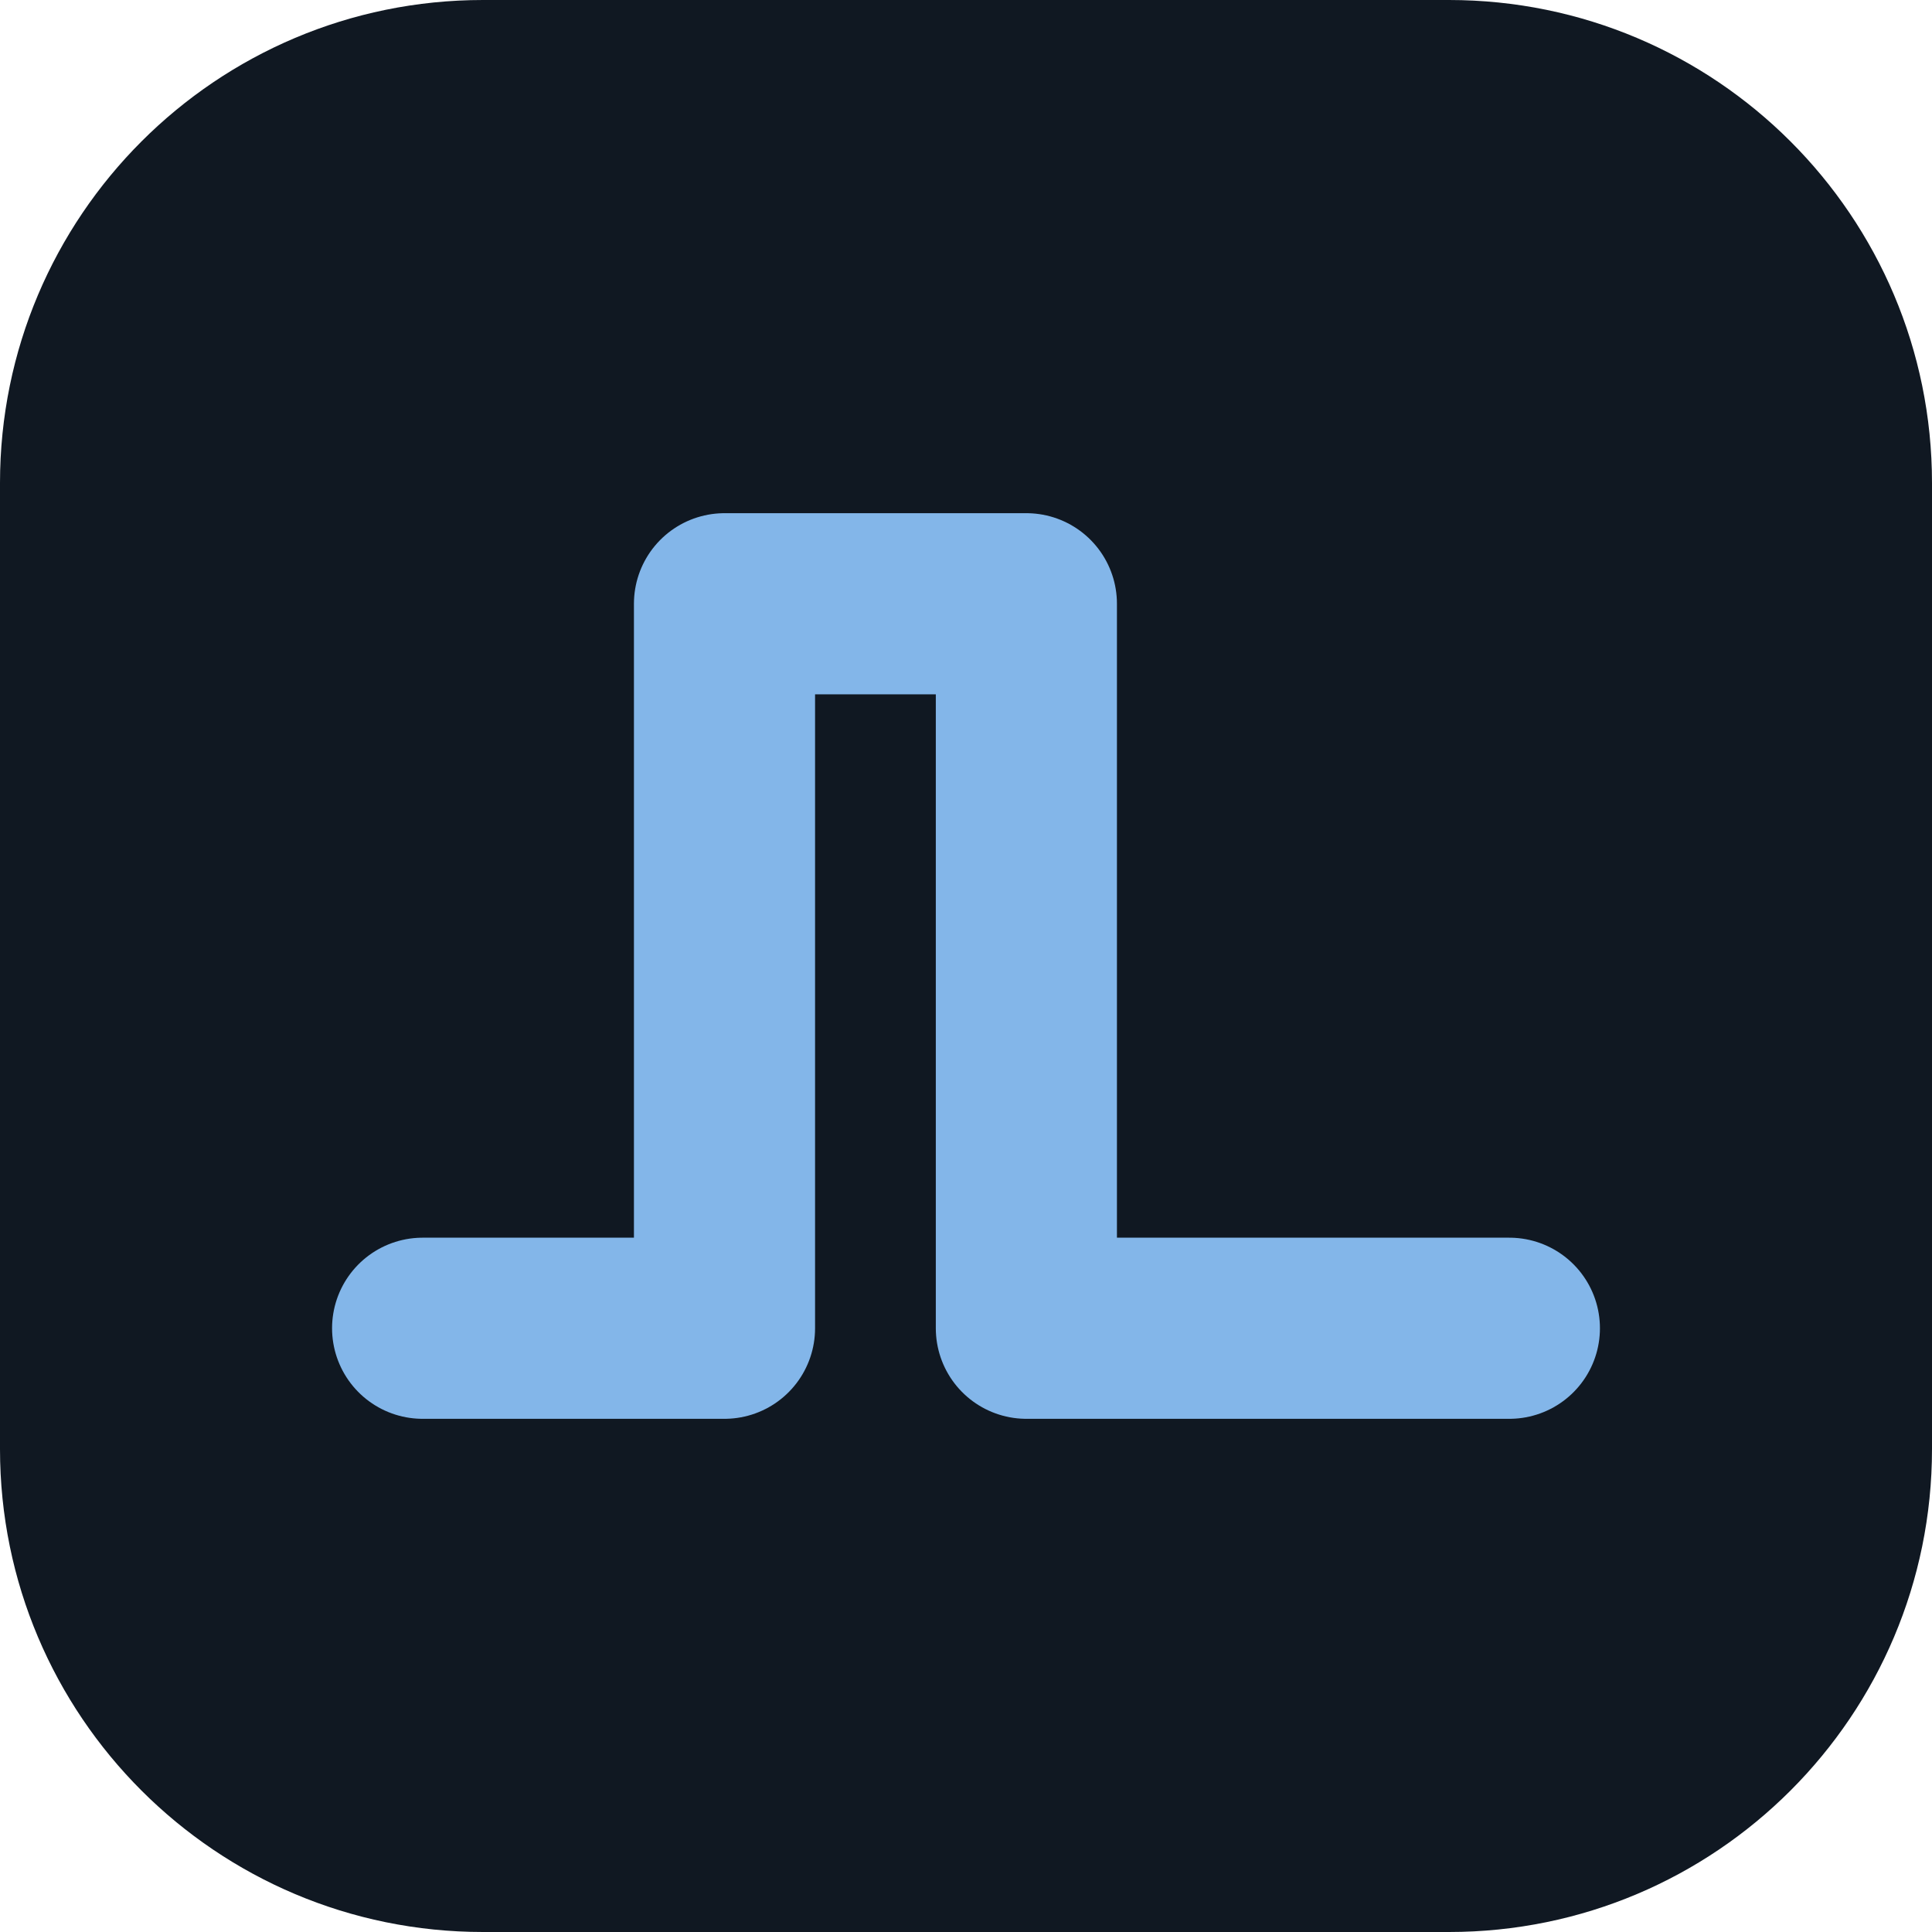
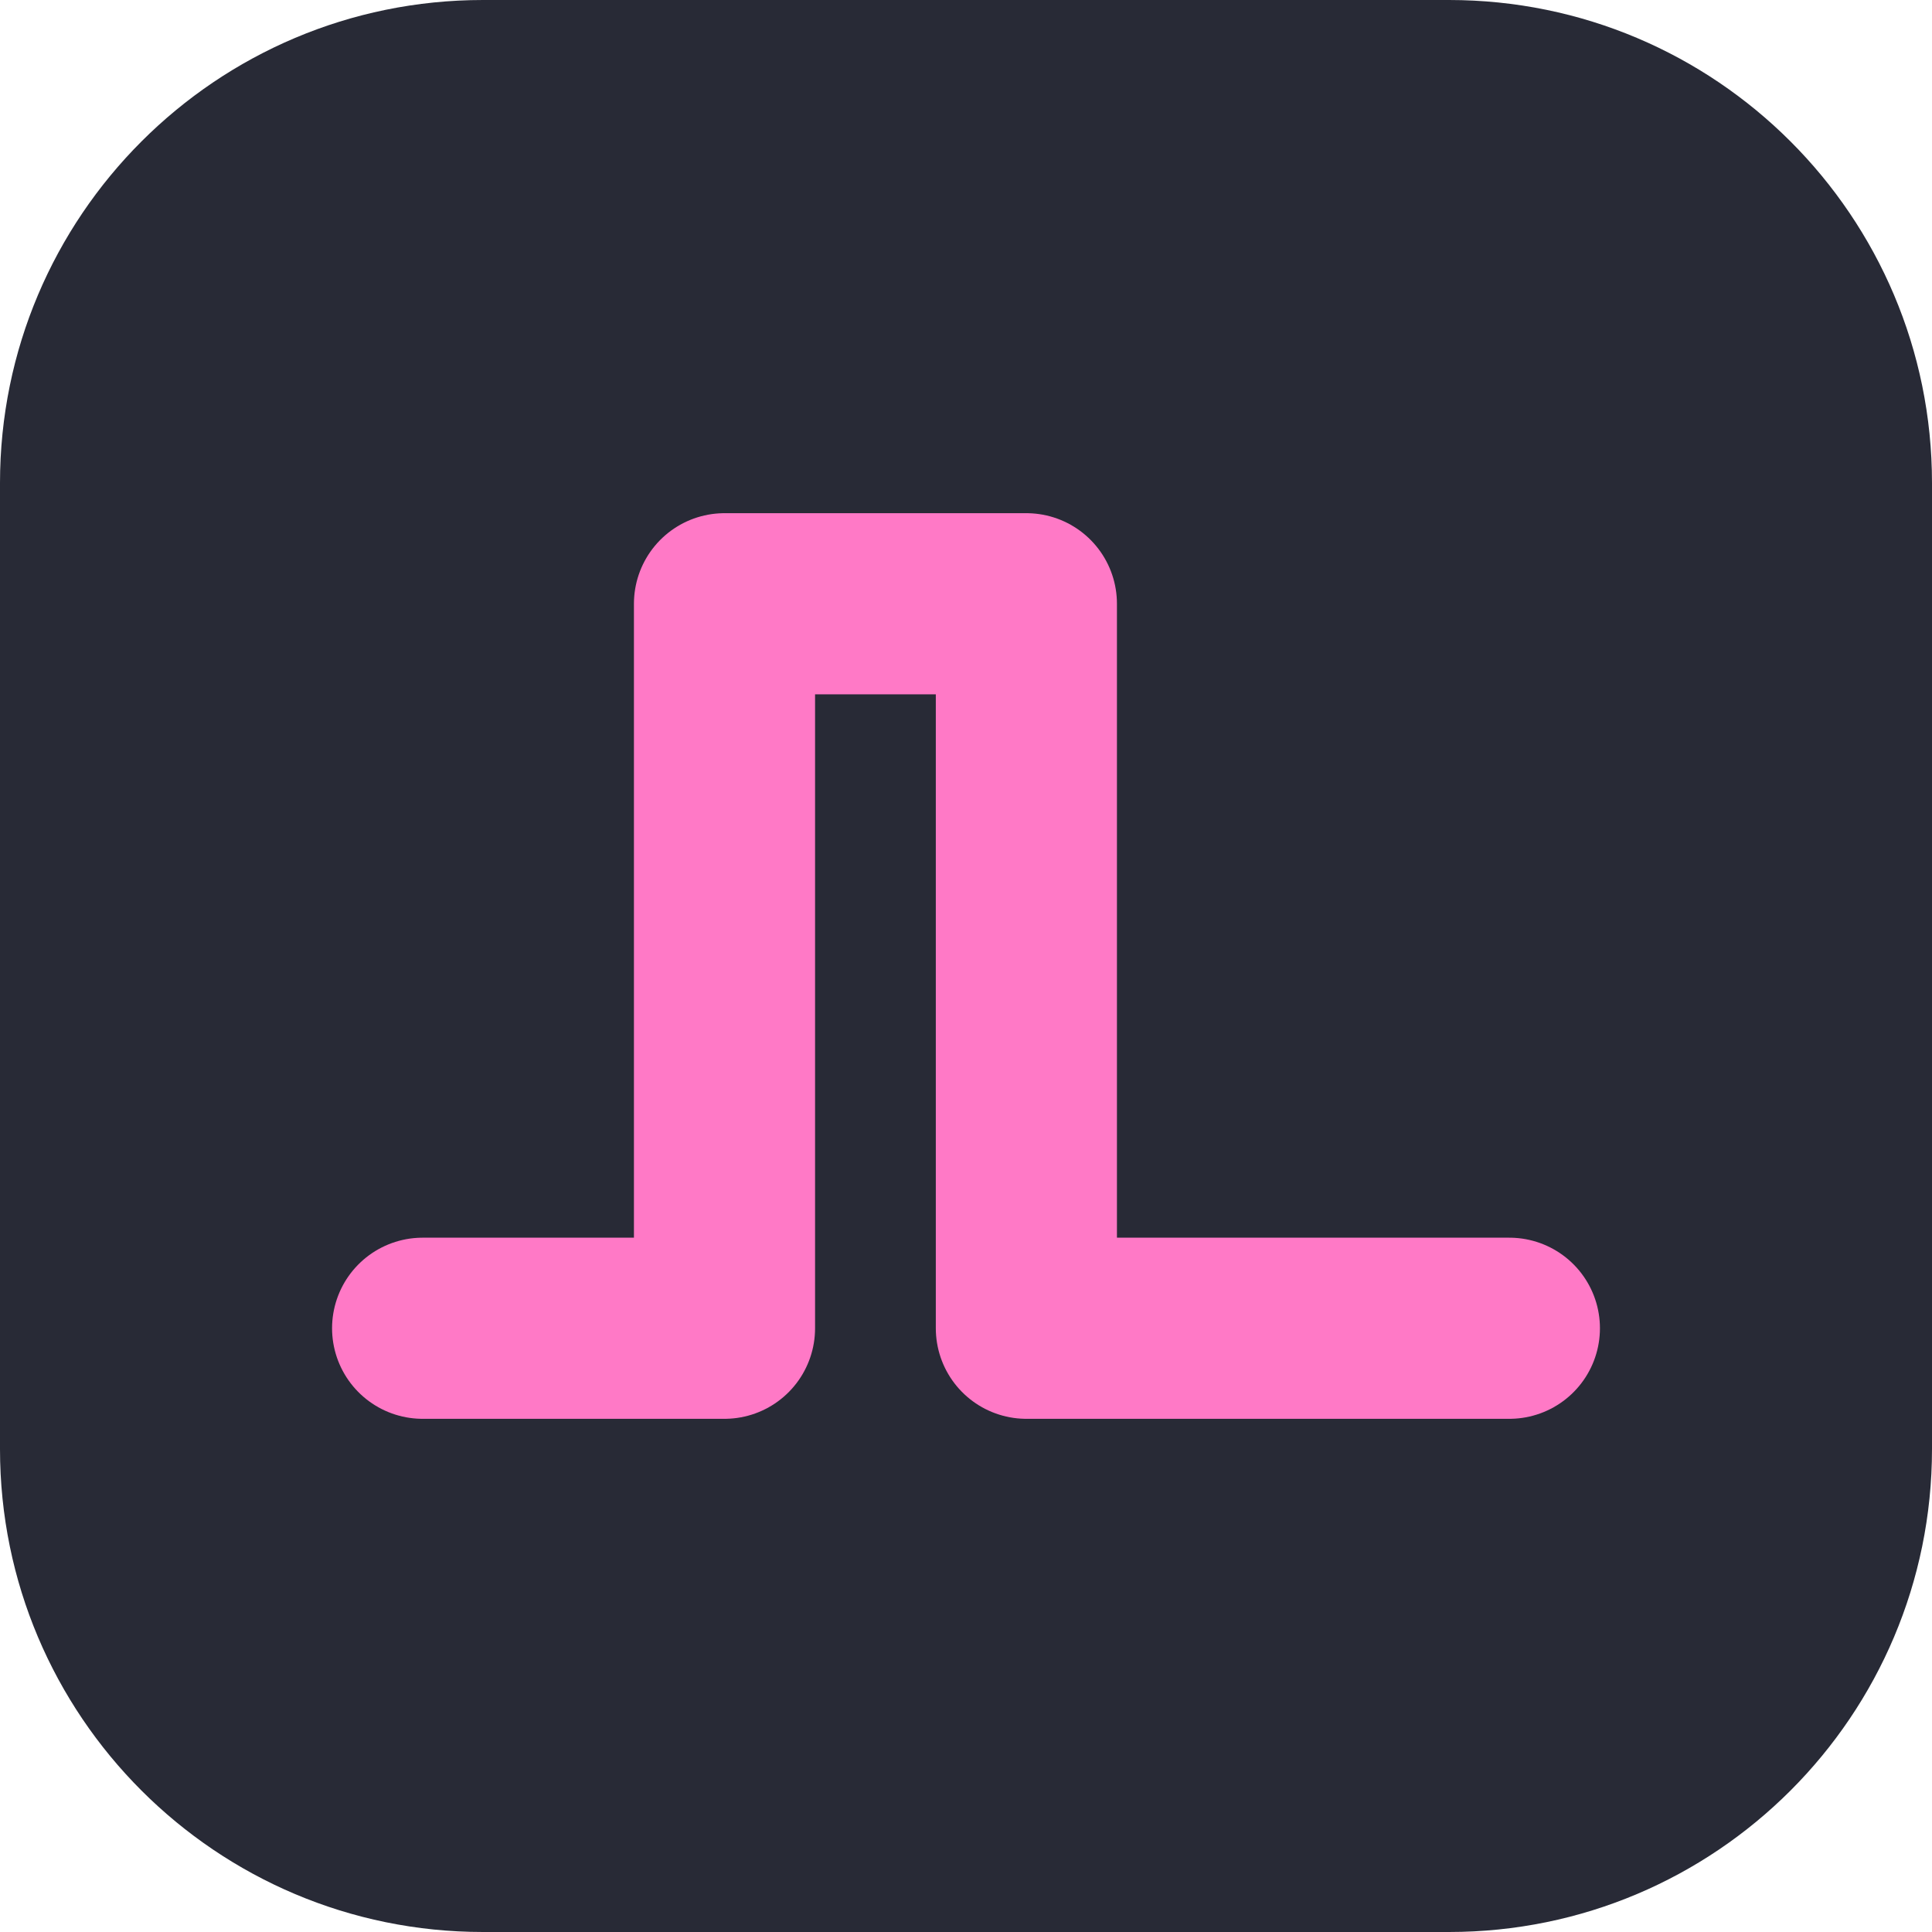
<svg xmlns="http://www.w3.org/2000/svg" viewBox="0 0 32 32">
-   <rect width="32" height="32" rx="8" fill="#101822" />
-   <path d="M7 22h5V10h5v12h8" stroke="#83b6e9" stroke-width="3" fill="none" stroke-linecap="round" stroke-linejoin="round" />
+   <rect width="32" height="32" rx="8" fill="rgb(40, 42, 54)" />
+   <path d="M7 22h5V10h5v12h8" stroke="rgb(255, 121, 198)" stroke-width="3" fill="none" stroke-linecap="round" stroke-linejoin="round" />
</svg>
